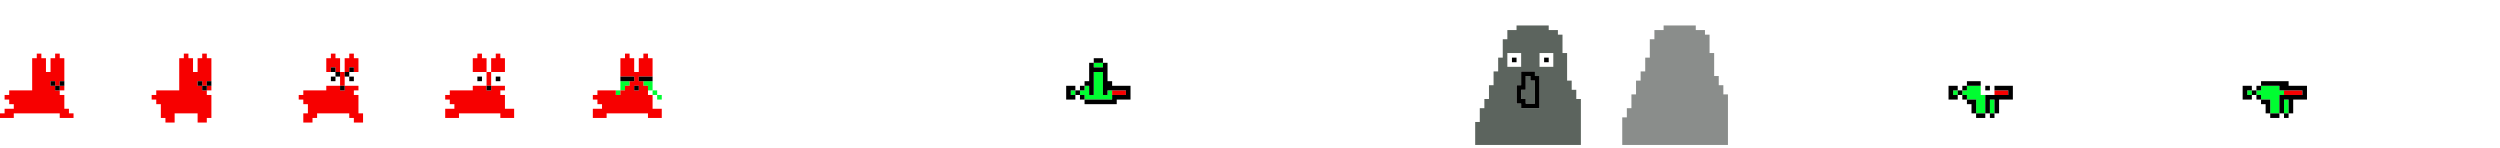
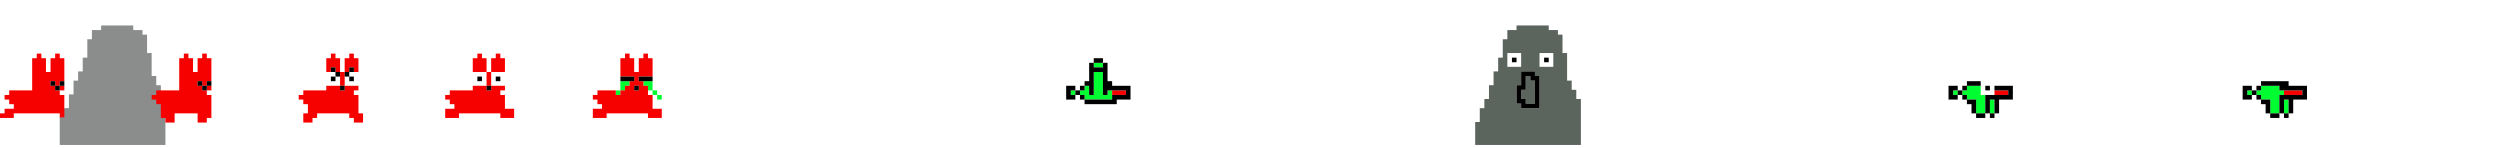
<svg xmlns="http://www.w3.org/2000/svg" xmlns:xlink="http://www.w3.org/1999/xlink" version="1.1" id="svg184" width="8703.999" height="512" viewBox="0 0 8703.999 512">
  <defs id="defs188">
    <g id="running">
      <path style="fill:#f70000" d="m 208,298.667 v 8 8 h 8 8 v -8 -8 h -8 z" id="path4599" />
      <path style="fill:#f70000" d="m 128,186.667 v 8 8 h -8 -8 v 56 56 H 72 32 v 8 8 h -8 -8 v 8 8 h 8 8 v 8 8 h 8 8 v 8 8 H 32 16 v 8 8 H 8 0 v 8 8 h 24 24 v -8 -8 h 80 80 v 8 8 h 24 24 v -8 -8 h -8 -8 v -8 -8 h -8 -8 v -24 -24 h -8 -8 v -8 -8 h -8 -8 v -8 -8 h -8 -8 v -8 -8 h 8 8 v 8 8 h 8 8 v -8 -8 h 8 8 v -40 -40 h -8 -8 v -8 -8 h -8 -8 v 8 8 h -8 -8 v 24 24 h -8 -8 v -24 -24 h -8 -8 v -8 -8 h -8 z" id="path4597" />
      <path style="fill:#000000" d="m 208,298.667 h 8 8 v -8 -8 h -8 -8 v 8 z" id="path4477" />
      <path style="fill:#000000" d="m 192,298.667 v 8 8 h 8 8 v -8 -8 h -8 z" id="path4475" />
      <path style="fill:#000000" d="m 176,282.667 v 8 8 h 8 8 v -8 -8 h -8 z" id="path4473" />
    </g>
    <g id="stone">
-       <path id="path4156" d="m 5648,456.667 v -48 h 8 8 v -16 -16 h 8 8 v -24 -24 h 8 8 v -24 -24 h 8 8 v -16 -16 h 8 8 v -24 -24 h 8 8 v -32 -32 h 8 8 v -16 -16 h 16 16 v -8 -8 h 56 56 v 8 8 h 16 16 v 8 8 h 8 8 v 32 32 h 8 8 v 40 40 h 8 8 v 16 16 h 8 8 v 16 16 h 8 8 v 88 88 h -184 -184 z" style="fill:#8a8d8b" />
+       <path id="path4156" d="m 208,456.667 v -48 h 8 8 v -16 -16 h 8 8 v -24 -24 h 8 8 v -24 -24 h 8 8 v -16 -16 h 8 8 v -24 -24 h 8 8 v -32 -32 h 8 8 v -16 -16 h 16 16 v -8 -8 h 56 56 v 8 8 h 16 16 v 8 8 h 8 8 v 32 32 h 8 8 v 40 40 h 8 8 v 16 16 h 8 8 v 16 16 h 8 8 v 88 88 h -184 -184 z" style="fill:#8a8d8b" />
    </g>
    <g id="stone-scared">
      <path id="path4152" d="m 5136,464.667 v -40 h 8 8 v -24 -24 h 8 8 v -16 -16 h 8 8 v -24 -24 h 8 8 v -24 -24 h 8 8 v -24 -24 h 8 8 v -32 -32 h 8 8 v -16 -16 h 16 16 v -8 -8 h 56 56 v 8 8 h 16 16 v 8 8 h 8 8 v 32 32 h 8 8 v 48 48 h 8 8 v 16 16 h 8 8 v 16 16 h 8 8 v 80 80 h -184 -184 z m 224,-144 v -56 h -8 -8 v -8 -8 h -24 -24 v 24 24 h -8 -8 v 32 32 h 8 8 v 8 8 h 32 32 z m -48,32 v -8 h -8 -8 v -16 -16 h 8 8 v -24 -24 h 8 8 v 8 8 h 8 8 v 40 40 h -16 -16 z m -16,-144 v -24 h -24 -24 v 24 24 h 24 24 z m 112,0 v -24 h -24 -24 v 24 24 h 24 24 z" style="fill:#5c645e" />
      <path style="fill:#000000" d="m 5296,248.667 v 24 24 h -8 -8 v 32 32 h 8 8 v 8 8 h 32 32 v -56 -56 h -8 -8 v -8 -8 h -24 z m 16,16 h 8 8 v 8 8 h 8 8 v 40 40 h -16 -16 v -8 -8 h -8 -8 v -16 -16 h 8 8 v -24 z" id="path4551" />
      <path style="fill:#000000" d="m 5376,200.667 v 8 8 h 8 8 v -8 -8 h -8 z" id="path4549" />
      <path style="fill:#000000" d="m 5264,200.667 v 8 8 h 8 8 v -8 -8 h -8 z" id="path4547" />
    </g>
    <g id="bird-flap">
      <path style="fill:#00fd31" d="m 7952,346.667 v 24 24 h 8 8 v -24 -24 h -8 z" id="path4678" />
      <path style="fill:#00fd31" d="m 7824,314.667 v 8 8 h 8 8 v -8 -8 h -8 z" id="path4672" />
      <path style="fill:#00fd31" d="m 7872,298.667 v 8 8 h -8 -8 v 8 8 h 8 8 v 8 8 h 16 16 v 24 24 h 16 16 v -32 -32 h 8 8 v -8 -8 h -8 -8 v -8 -8 h -32 z" id="path4660" />
      <path style="fill:#f70000" d="m 7952,314.667 v 8 8 h 32 32 v -8 -8 h -32 z" id="path4633" />
      <path style="fill:#000000" d="m 7856,314.667 h 8 8 v -8 -8 h -8 -8 v 8 z" id="path4535" />
      <path style="fill:#000000" d="m 7840,330.667 h -8 -8 v -8 -8 h 8 8 v -8 -8 h -16 -16 v 24 24 h 16 16 v -8 z" id="path4533" />
      <path style="fill:#000000" d="m 7856,330.667 v -8 -8 h -8 -8 v 8 8 h 8 z" id="path4531" />
      <path style="fill:#000000" d="m 7872,346.667 v -8 -8 h -8 -8 v 8 8 h 8 z" id="path4529" />
      <path style="fill:#000000" d="m 7904,394.667 v -24 -24 h -16 -16 v 8 8 h 8 8 v 16 16 h 8 z" id="path4527" />
      <path style="fill:#000000" d="m 7936,394.667 h -16 -16 v 8 8 h 16 16 v -8 z" id="path4525" />
      <path style="fill:#000000" d="m 7968,394.667 h -8 -8 v 8 8 h 8 8 v -8 z" id="path4523" />
      <path style="fill:#000000" d="m 7872,282.667 v 8 8 h 32 32 v 8 8 h 40 40 v 8 8 h -40 -40 v 32 32 h 8 8 v -24 -24 h 8 8 v 24 24 h 8 8 v -24 -24 h 24 24 v -24 -24 h -32 -32 v -8 -8 h -48 z" id="path4521" />
    </g>
    <g id="bird2-scared">
      <path style="fill:#00fd31" d="m 7440,346.667 v 24 24 h 8 8 v -24 -24 h -8 z" id="path4676" />
      <path style="fill:#00fd31" d="m 7312,314.667 v 8 8 h 8 8 v -8 -8 h -8 z" id="path4670" />
      <path style="fill:#00fd31" d="m 7360,298.667 v 8 8 h -8 -8 v 8 8 h 8 8 v 8 8 h 16 16 v 24 24 h 16 16 v -32 -32 h -8 -8 v -16 -16 h -24 z" id="path4658" />
      <path style="fill:#f70000" d="m 7456,314.667 v 8 8 h 24 24 v -8 -8 h -24 z" id="path4631" />
      <path style="fill:#000000" d="m 7424,298.667 v 8 8 h 8 8 v -8 -8 h -8 z" id="path4545" />
      <path style="fill:#000000" d="m 7328,330.667 h -8 -8 v -8 -8 h 8 8 v -8 -8 h -16 -16 v 24 24 h 16 16 v -8 z" id="path4519" />
      <path style="fill:#000000" d="m 7456,394.667 h -8 -8 v 8 8 h 8 8 v -8 z" id="path4517" />
      <path style="fill:#000000" d="m 7424,394.667 h 8 8 v -24 -24 h 8 8 v 24 24 h 8 8 v -24 -24 h 24 24 v -24 -24 h -32 -32 v 8 8 h 24 24 v 8 8 h -40 -40 v 32 z" id="path4515" />
      <path style="fill:#000000" d="m 7392,394.667 v 8 8 h 16 16 v -8 -8 h -16 z" id="path4513" />
      <path style="fill:#000000" d="m 7360,346.667 v 8 8 h 8 8 v 16 16 h 8 8 v -24 -24 h -16 z" id="path4511" />
      <path style="fill:#000000" d="m 7344,330.667 v 8 8 h 8 8 v -8 -8 h -8 z" id="path4509" />
      <path style="fill:#000000" d="m 7344,314.667 h -8 -8 v 8 8 h 8 8 v -8 z" id="path4507" />
      <path style="fill:#000000" d="m 7360,298.667 h -8 -8 v 8 8 h 8 8 v -8 z" id="path4505" />
      <path style="fill:#000000" d="m 7360,282.667 v 8 8 h 24 24 v -8 -8 h -24 z" id="path4503" />
    </g>
    <g id="bird-scared">
      <path style="fill:#00fd31" d="m 6928,346.667 v 24 24 h 8 8 v -24 -24 h -8 z" id="path4674" />
      <path style="fill:#00fd31" d="m 6800,314.667 v 8 8 h 8 8 v -8 -8 h -8 z" id="path4668" />
      <path style="fill:#00fd31" d="m 6848,298.667 v 8 8 h -8 -8 v 8 8 h 8 8 v 8 8 h 16 16 v 24 24 h 16 16 v -32 -32 h -8 -8 v -16 -16 h -24 z" id="path4656" />
      <path style="fill:#f70000" d="m 6944,314.667 v 8 8 h 24 24 v -8 -8 h -24 z" id="path4629" />
      <path style="fill:#000000" d="m 6912,298.667 v 8 8 h 8 8 v -8 -8 h -8 z" id="path4543" />
      <path style="fill:#000000" d="m 6816,330.667 h -8 -8 v -8 -8 h 8 8 v -8 -8 h -16 -16 v 24 24 h 16 16 v -8 z" id="path4501" />
      <path style="fill:#000000" d="m 6944,394.667 h -8 -8 v 8 8 h 8 8 v -8 z" id="path4499" />
      <path style="fill:#000000" d="m 6912,394.667 h 8 8 v -24 -24 h 8 8 v 24 24 h 8 8 v -24 -24 h 24 24 v -24 -24 h -32 -32 v 8 8 h 24 24 v 8 8 h -40 -40 v 32 z" id="path4497" />
      <path style="fill:#000000" d="m 6880,394.667 v 8 8 h 16 16 v -8 -8 h -16 z" id="path4495" />
      <path style="fill:#000000" d="m 6848,346.667 v 8 8 h 8 8 v 16 16 h 8 8 v -24 -24 h -16 z" id="path4493" />
      <path style="fill:#000000" d="m 6832,330.667 v 8 8 h 8 8 v -8 -8 h -8 z" id="path4491" />
      <path style="fill:#000000" d="m 6832,314.667 h -8 -8 v 8 8 h 8 8 v -8 z" id="path4489" />
      <path style="fill:#000000" d="m 6848,298.667 h -8 -8 v 8 8 h 8 8 v -8 z" id="path4487" />
      <path style="fill:#000000" d="m 6848,282.667 v 8 8 h 24 24 v -8 -8 h -24 z" id="path4485" />
    </g>
    <g id="running2">
      <path style="fill:#f70000" d="m 3280,298.667 v 8 8 h 8 8 v -8 -8 h -8 z" id="path4621" />
      <path style="fill:#f70000" d="m 3200,186.667 v 8 8 h -8 -8 v 56 56 h -40 -40 v 8 8 h -8 -8 v 8 8 h 8 8 v 8 8 h 8 8 v 8 8 h -16 -16 v 16 16 h 24 24 v -8 -8 h 72 72 v 8 8 h 24 24 v -16 -16 h -16 -16 v -24 -24 h -8 -8 v -8 -8 h -8 -8 v -8 -8 h -8 -8 v -8 -8 h 8 8 v 8 8 h 8 8 v -8 -8 h 8 8 v -40 -40 h -8 -8 v -8 -8 h -8 -8 v 8 8 h -8 -8 v 24 24 h -8 -8 v -24 -24 h -8 -8 v -8 -8 h -8 z" id="path4619" />
      <path style="fill:#000000" d="m 3280,298.667 h 8 8 v -8 -8 h -8 -8 v 8 z" id="path4483" />
      <path style="fill:#000000" d="m 3264,298.667 v 8 8 h 8 8 v -8 -8 h -8 z" id="path4481" />
      <path style="fill:#000000" d="m 3248,282.667 v 8 8 h 8 8 v -8 -8 h -8 z" id="path4479" />
    </g>
    <g id="idle">
      <path style="fill:#f70000" d="m 208,298.667 v 8 8 h 8 8 v -8 -8 h -8 z" id="path4595" />
      <path style="fill:#f70000" d="m 128,186.667 v 8 8 h -8 -8 v 56 56 H 72 32 v 8 8 h -8 -8 v 8 8 h 8 8 v 8 8 h 8 8 v 24 24 h 8 8 v 8 8 h 16 16 v -16 -16 h 40 40 v 16 16 h 16 16 v -8 -8 h 8 8 v -40 -40 h -8 -8 v -8 -8 h -8 -8 v -8 -8 h -8 -8 v -8 -8 h 8 8 v 8 8 h 8 8 v -8 -8 h 8 8 v -40 -40 h -8 -8 v -8 -8 h -8 -8 v 8 8 h -8 -8 v 24 24 h -8 -8 v -24 -24 h -8 -8 v -8 -8 h -8 z" id="path4150" />
      <path style="fill:#000000" d="m 208,298.667 h 8 8 v -8 -8 h -8 -8 v 8 z" id="path4471" />
      <path style="fill:#000000" d="m 192,298.667 v 8 8 h 8 8 v -8 -8 h -8 z" id="path4469" />
      <path style="fill:#000000" d="m 176,282.667 v 8 8 h 8 8 v -8 -8 h -8 z" id="path4467" />
    </g>
    <g id="crying">
      <path style="fill:#00fd31" d="m 240,330.667 v 8 8 h 8 8 v -8 -8 h -8 z" id="path4654" />
      <path style="fill:#00fd31" d="m 224,314.667 v 8 8 h 8 8 v -8 -8 h -8 z" id="path4652" />
      <path style="fill:#00fd31" d="m 192,282.667 v 8 8 h 8 8 v 8 8 h 8 8 v -16 -16 h -16 z" id="path4650" />
      <path style="fill:#00fd31" d="m 112,314.667 h -8 -8 v 8 8 h 8 8 v -8 z" id="path4648" />
      <path style="fill:#00fd31" d="m 112,282.667 v 16 16 h 8 8 v -8 -8 h 8 8 v -8 -8 h -16 z" id="path4646" />
      <path style="fill:#f70000" d="m 128,186.667 v 8 8 h -8 -8 v 32 32 h 24 24 v 8 8 h -8 -8 v 8 8 h -8 -8 v 8 8 h -8 -8 v 8 8 h -8 -8 v -8 -8 H 64 32 v 8 8 h -8 -8 v 8 8 h 8 8 v 8 8 h 8 8 v 8 8 H 32 16 v 16 16 h 24 24 v -8 -8 h 72 72 v 8 8 h 24 24 v -16 -16 h -16 -16 v -24 -24 h -8 -8 v -16 -16 h -8 -8 v -8 -8 h -8 -8 v -8 -8 h 24 24 v -32 -32 h -8 -8 v -8 -8 h -8 -8 v 8 8 h -8 -8 v 24 24 h -8 -8 v -24 -24 h -8 -8 v -8 -8 h -8 z m 32,112 h 8 8 v 8 8 h -8 -8 v -8 z" id="path4617" />
      <path style="fill:#000000" d="m 160,298.667 v 8 8 h 8 8 v -8 -8 h -8 z" id="path4541" />
      <path style="fill:#000000" d="m 176,266.667 v 8 8 h 24 24 v -8 -8 h -24 z" id="path4465" />
      <path style="fill:#000000" d="m 112,266.667 v 8 8 h 24 24 v -8 -8 h -24 z" id="path4463" />
    </g>
    <g id="scared">
      <path style="fill:#f70000" d="m 172,298.667 v 8 8 h -8 -8 v -8 -8 h -24 -24 v 8 8 H 68 28 v 8 8 h -8 -8 v 8 8 h 8 8 v 8 8 h 8 8 v 8 8 H 28 12 v 16 16 h 24 24 v -8 -8 h 72 72 v 8 8 h 24 24 v -16 -16 h -16 -16 v -24 -24 h -8 -8 v -8 -8 h 8 8 v -8 -8 h -24 z" id="path4615" />
      <path style="fill:#f70000" d="m 172,250.667 h 24 24 v -24 -24 h -8 -8 v -8 -8 h -8 -8 v 8 8 h -8 -8 v 24 z" id="path4613" />
      <path style="fill:#f70000" d="m 156,250.667 v 24 24 h 8 8 v -24 -24 h -8 z" id="path4611" />
      <path style="fill:#f70000" d="m 124,186.667 v 8 8 h -8 -8 v 24 24 h 24 24 v -24 -24 h -8 -8 v -8 -8 h -8 z" id="path4609" />
      <path style="fill:#000000" d="m 156,298.667 v 8 8 h 8 8 v -8 -8 h -8 z" id="path4539" />
      <path style="fill:#000000" d="m 188,266.667 v 8 8 h 8 8 v -8 -8 h -8 z" id="path4461" />
      <path style="fill:#000000" d="m 124,266.667 v 8 8 h 8 8 v -8 -8 h -8 z" id="path4459" />
    </g>
    <g id="angry">
      <path style="fill:#f70000" d="m 176,298.667 v 8 8 h -8 -8 v -8 -8 h -24 -24 v 8 8 H 72 32 v 8 8 h -8 -8 v 8 8 h 8 8 v 8 8 h 8 8 v 16 16 h -8 -8 v 16 16 h 16 16 v -8 -8 h 8 8 v -8 -8 h 56 56 v 8 8 h 8 8 v 8 8 h 16 16 v -16 -16 h -8 -8 v -32 -32 h -8 -8 v -8 -8 h 8 8 v -8 -8 h -24 z" id="path4607" />
      <path style="fill:#f70000" d="m 176,250.667 h 8 8 v -8 -8 h 8 8 v 8 8 h 8 8 v -24 -24 h -8 -8 v -8 -8 h -8 -8 v 8 8 h -8 -8 v 24 z" id="path4605" />
      <path style="fill:#f70000" d="m 160,250.667 v 24 24 h 8 8 v -24 -24 h -8 z" id="path4603" />
      <path style="fill:#f70000" d="m 128,186.667 v 8 8 h -8 -8 v 24 24 h 8 8 v -8 -8 h 8 8 v 8 8 h 8 8 v -24 -24 h -8 -8 v -8 -8 h -8 z" id="path4601" />
      <path style="fill:#000000" d="m 160,298.667 v 8 8 h 8 8 v -8 -8 h -8 z" id="path4537" />
      <path style="fill:#000000" d="m 192,266.667 v 8 8 h 8 8 v -8 -8 h -8 z" id="path4457" />
      <path style="fill:#000000" d="m 192,250.667 h -8 -8 v 8 8 h 8 8 v -8 z" id="path4455" />
      <path style="fill:#000000" d="m 192,234.667 v 8 8 h 8 8 v -8 -8 h -8 z" id="path4453" />
      <path style="fill:#000000" d="m 144,266.667 h -8 -8 v 8 8 h 8 8 v -8 z" id="path4451" />
      <path style="fill:#000000" d="m 144,250.667 v 8 8 h 8 8 v -8 -8 h -8 z" id="path4449" />
      <path style="fill:#000000" d="m 128,234.667 v 8 8 h 8 8 v -8 -8 h -8 z" id="path4447" />
    </g>
    <g id="bird3">
      <path style="fill:#00fd31" d="m 4752,314.667 v 8 8 h 8 8 v -8 -8 h -8 z" id="path4666" />
      <path style="fill:#00fd31" d="m 4832,250.667 v 40 40 h -8 -8 v -16 -16 h -8 -8 v 8 8 h -8 -8 v 8 8 h 8 8 v 8 8 h 48 48 v -8 -8 h -16 -16 v -40 -40 h -16 z" id="path4644" />
      <path style="fill:#00fd31" d="m 4832,218.667 v 8 8 h 16 16 v -8 -8 h -16 z" id="path4638" />
      <path style="fill:#f70000" d="m 4896,314.667 v 8 8 h 24 24 v -8 -8 h -24 z" id="path4627" />
      <path style="fill:#000000" d="m 4768,330.667 h -8 -8 v -8 -8 h 8 8 v -8 -8 h -16 -16 v 24 24 h 16 16 v -8 z" id="path4445" />
      <path style="fill:#000000" d="m 4800,346.667 v 8 8 h 56 56 v -8 -8 h 24 24 v -24 -24 h -32 -32 v 8 8 h 24 24 v 8 8 h -24 -24 v 8 8 h -48 z" id="path4443" />
      <path style="fill:#000000" d="m 4784,330.667 v 8 8 h 8 8 v -8 -8 h -8 z" id="path4441" />
      <path style="fill:#000000" d="m 4784,314.667 h -8 -8 v 8 8 h 8 8 v -8 z" id="path4439" />
      <path style="fill:#000000" d="m 4800,298.667 h -8 -8 v 8 8 h 8 8 v -8 z" id="path4437" />
      <path style="fill:#000000" d="m 4864,218.667 v 8 8 h -16 -16 v -8 -8 h -8 -8 v 32 32 h -8 -8 v 8 8 h 8 8 v 16 16 h 8 8 v -40 -40 h 16 16 v 40 40 h 8 8 v -56 -56 h -8 z" id="path4435" />
      <path style="fill:#000000" d="m 4832,202.667 v 8 8 h 16 16 v -8 -8 h -16 z" id="path4433" />
    </g>
    <g id="bird2">
      <path style="fill:#00fd31" d="m 4240,314.667 v 8 8 h 8 8 v -8 -8 h -8 z" id="path4664" />
      <path style="fill:#00fd31" d="m 4320,250.667 v 40 40 h -8 -8 v -16 -16 h -8 -8 v 8 8 h -8 -8 v 8 8 h 8 8 v 8 8 h 48 48 v -16 -16 h -8 -8 v 8 8 h -8 -8 v -40 -40 h -16 z" id="path4642" />
      <path style="fill:#00fd31" d="m 4320,218.667 v 8 8 h 16 16 v -8 -8 h -16 z" id="path4636" />
      <path style="fill:#f70000" d="m 4384,314.667 v 8 8 h 24 24 v -8 -8 h -24 z" id="path4625" />
      <path style="fill:#000000" d="m 4272,314.667 h 8 8 v -8 -8 h -8 -8 v 8 z" id="path4431" />
      <path style="fill:#000000" d="m 4256,330.667 h -8 -8 v -8 -8 h 8 8 v -8 -8 h -16 -16 v 24 24 h 16 16 v -8 z" id="path4429" />
      <path style="fill:#000000" d="m 4272,330.667 v -8 -8 h -8 -8 v 8 8 h 8 z" id="path4427" />
      <path style="fill:#000000" d="m 4288,346.667 v -8 -8 h -8 -8 v 8 8 h 8 z" id="path4425" />
      <path style="fill:#000000" d="m 4352,218.667 v 8 8 h -16 -16 v -8 -8 h -8 -8 v 32 32 h -8 -8 v 8 8 h 8 8 v 16 16 h 8 8 v -40 -40 h 16 16 v 40 40 h 8 8 v -8 -8 h 32 32 v 8 8 h -24 -24 v 8 8 h -48 -48 v 8 8 h 56 56 v -8 -8 h 24 24 v -24 -24 h -32 -32 v -8 -8 h -8 -8 v -32 -32 h -8 z" id="path4423" />
      <path style="fill:#000000" d="m 4320,202.667 v 8 8 h 16 16 v -8 -8 h -16 z" id="path4421" />
    </g>
    <g id="bird">
      <path style="fill:#00fd31" d="m 3728,314.667 v 8 8 h 8 8 v -8 -8 h -8 z" id="path4662" />
      <path style="fill:#00fd31" d="m 3808,250.667 v 40 40 h -8 -8 v -16 -16 h -8 -8 v 8 8 h -8 -8 v 8 8 h 8 8 v 8 8 h 48 48 v -16 -16 h -8 -8 v 8 8 h -8 -8 v -40 -40 h -16 z" id="path4640" />
      <path style="fill:#00fd31" d="m 3808,218.667 v 8 8 h 16 16 v -8 -8 h -16 z" id="path4154" />
      <path style="fill:#f70000" d="m 3872,314.667 v 8 8 h 24 24 v -8 -8 h -24 z" id="path4623" />
      <path style="fill:#000000" d="m 3760,314.667 h 8 8 v -8 -8 h -8 -8 v 8 z" id="path4419" />
      <path style="fill:#000000" d="m 3744,330.667 h -8 -8 v -8 -8 h 8 8 v -8 -8 h -16 -16 v 24 24 h 16 16 v -8 z" id="path4417" />
      <path style="fill:#000000" d="m 3760,330.667 v -8 -8 h -8 -8 v 8 8 h 8 z" id="path4415" />
      <path style="fill:#000000" d="m 3776,346.667 v -8 -8 h -8 -8 v 8 8 h 8 z" id="path4413" />
      <path style="fill:#000000" d="m 3840,218.667 v 8 8 h -16 -16 v -8 -8 h -8 -8 v 32 32 h -8 -8 v 8 8 h 8 8 v 16 16 h 8 8 v -40 -40 h 16 16 v 40 40 h 8 8 v -8 -8 h 32 32 v 8 8 h -24 -24 v 8 8 h -48 -48 v 8 8 h 56 56 v -8 -8 h 24 24 v -24 -24 h -32 -32 v -8 -8 h -8 -8 v -32 -32 h -8 z" id="path4411" />
      <path style="fill:#000000" d="m 3808,202.667 v 8 8 h 16 16 v -8 -8 h -16 z" id="path4148" />
    </g>
  </defs>
  <use xlink:href="#running" />
  <use xlink:href="#stone" />
  <use xlink:href="#stone-scared" />
  <use xlink:href="#idle" transform="translate(512)" />
  <use xlink:href="#angry" transform="translate(1024)" />
  <use xlink:href="#scared" transform="translate(1538)" />
  <use xlink:href="#crying" transform="translate(2048)" />
  <use xlink:href="#bird" />
  <use xlink:href="#bird-scared" />
  <use xlink:href="#bird-flap" />
</svg>
